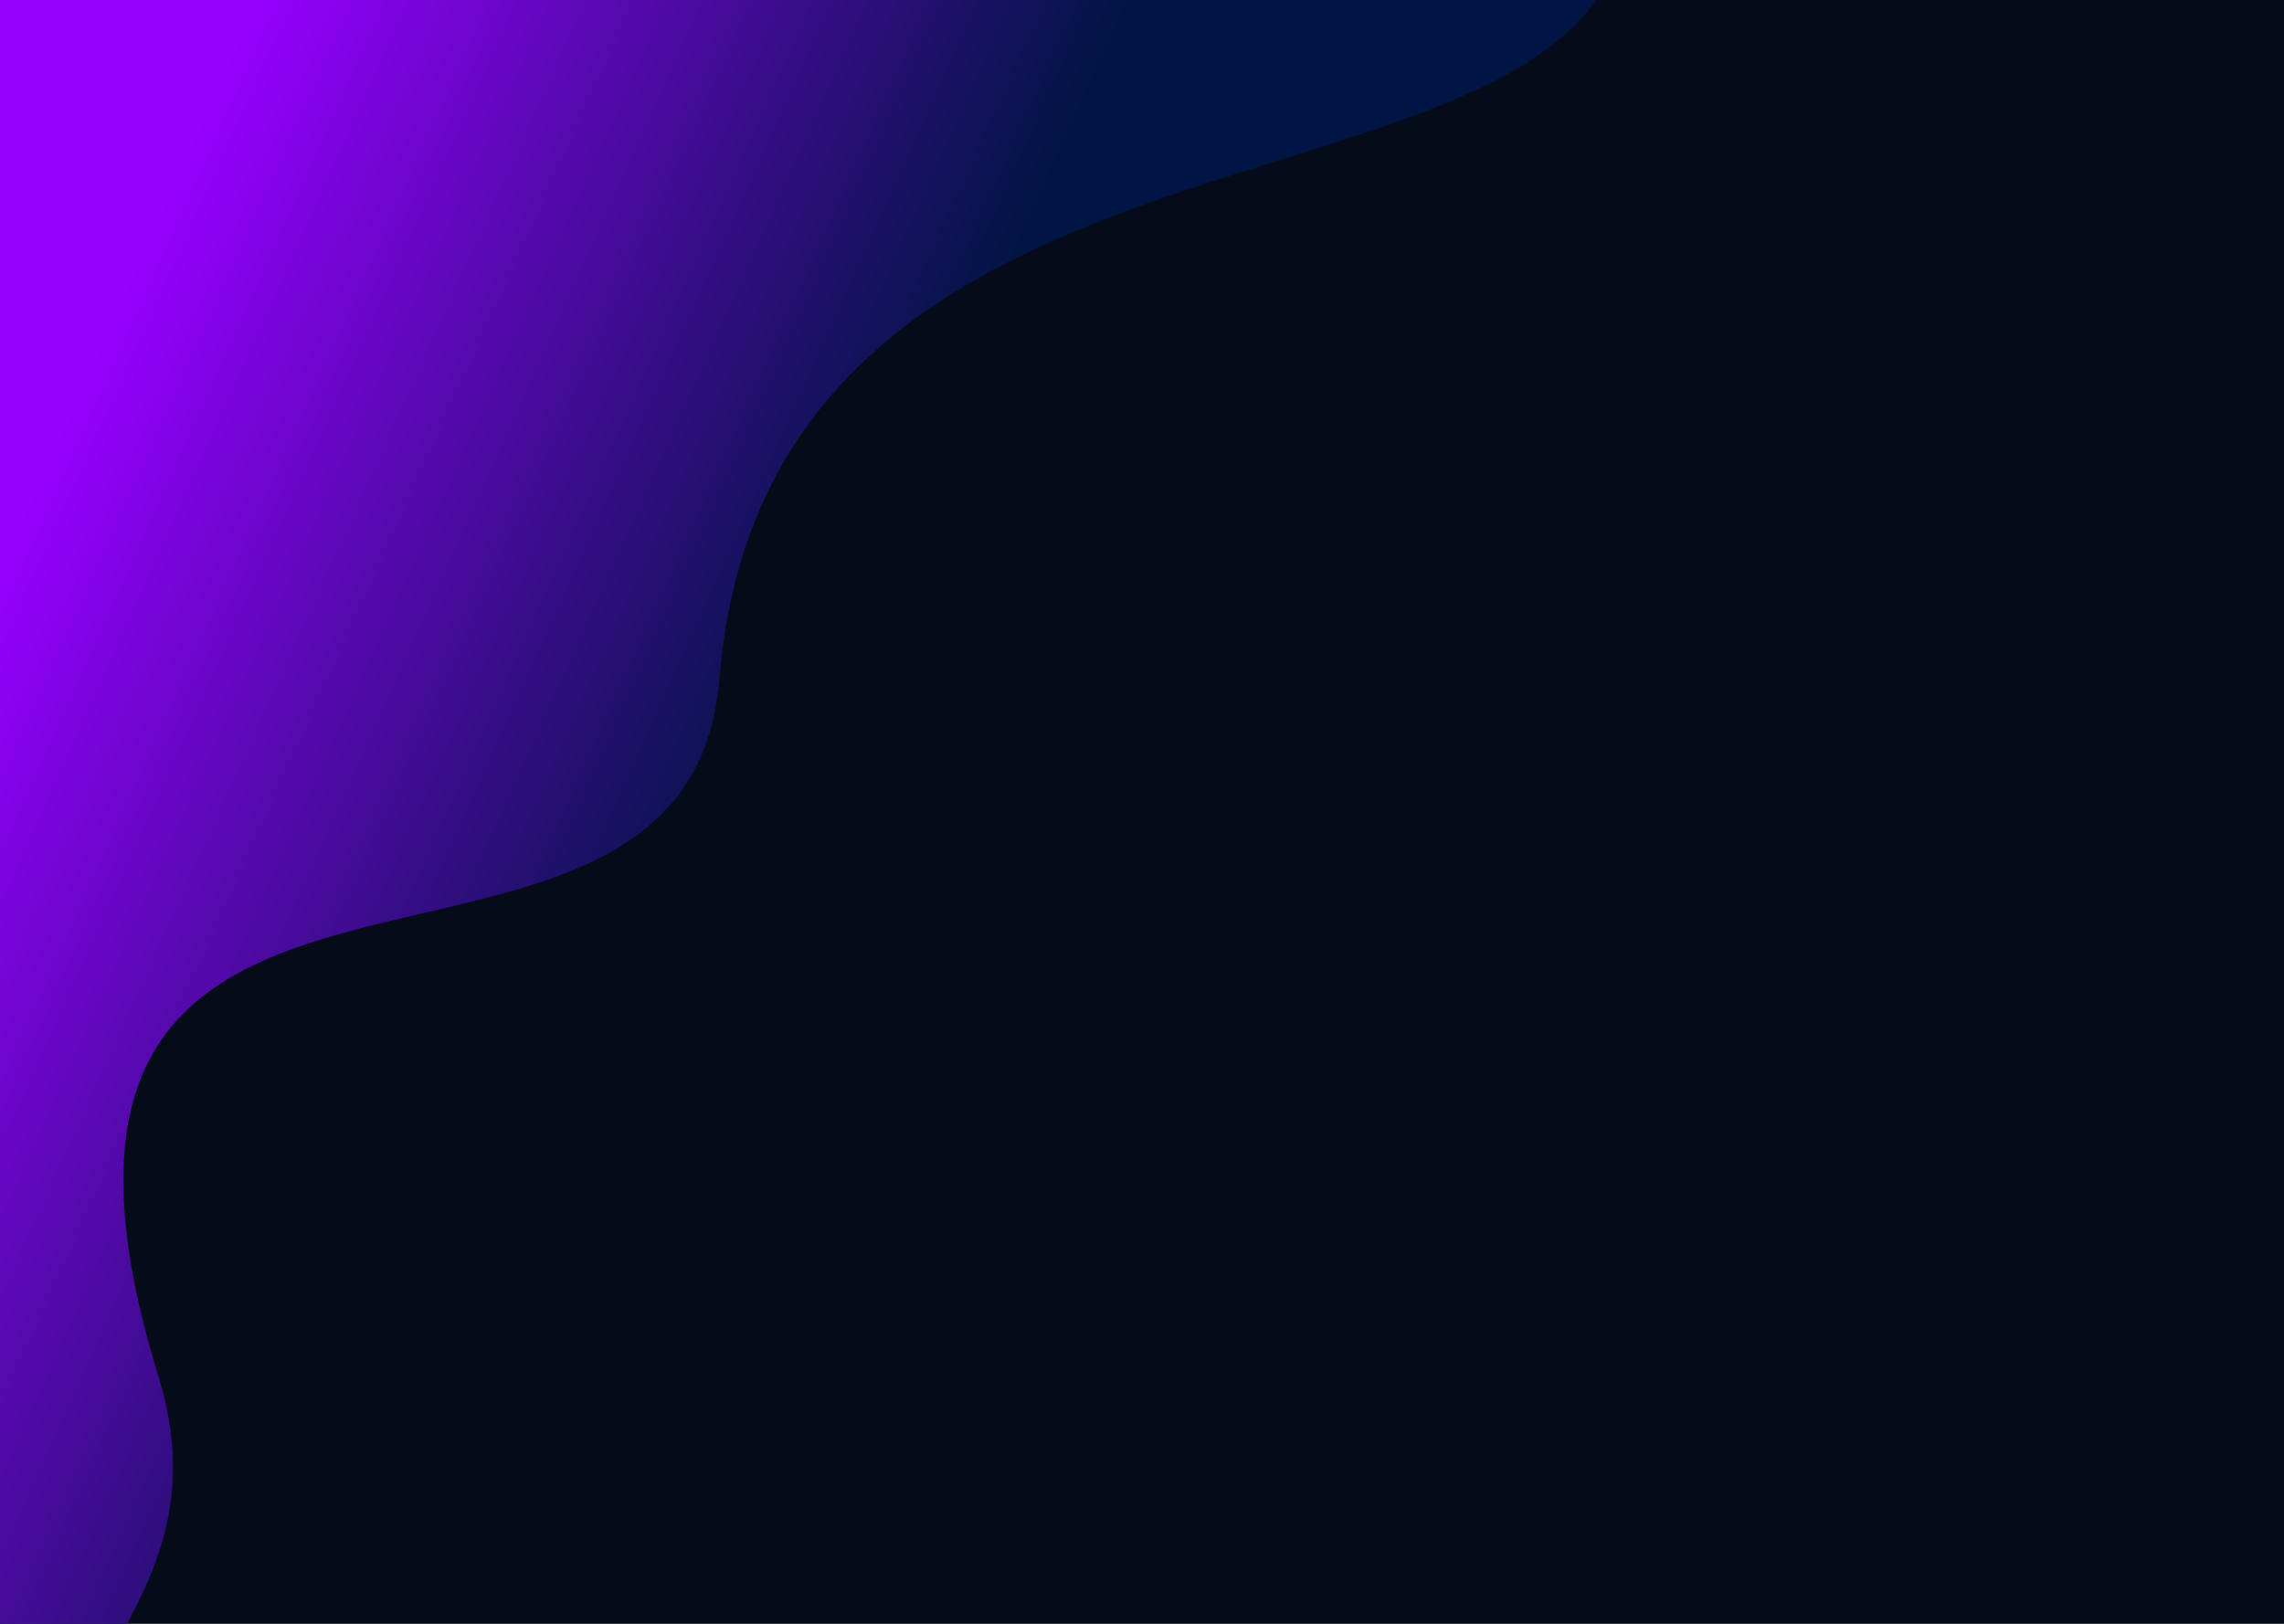
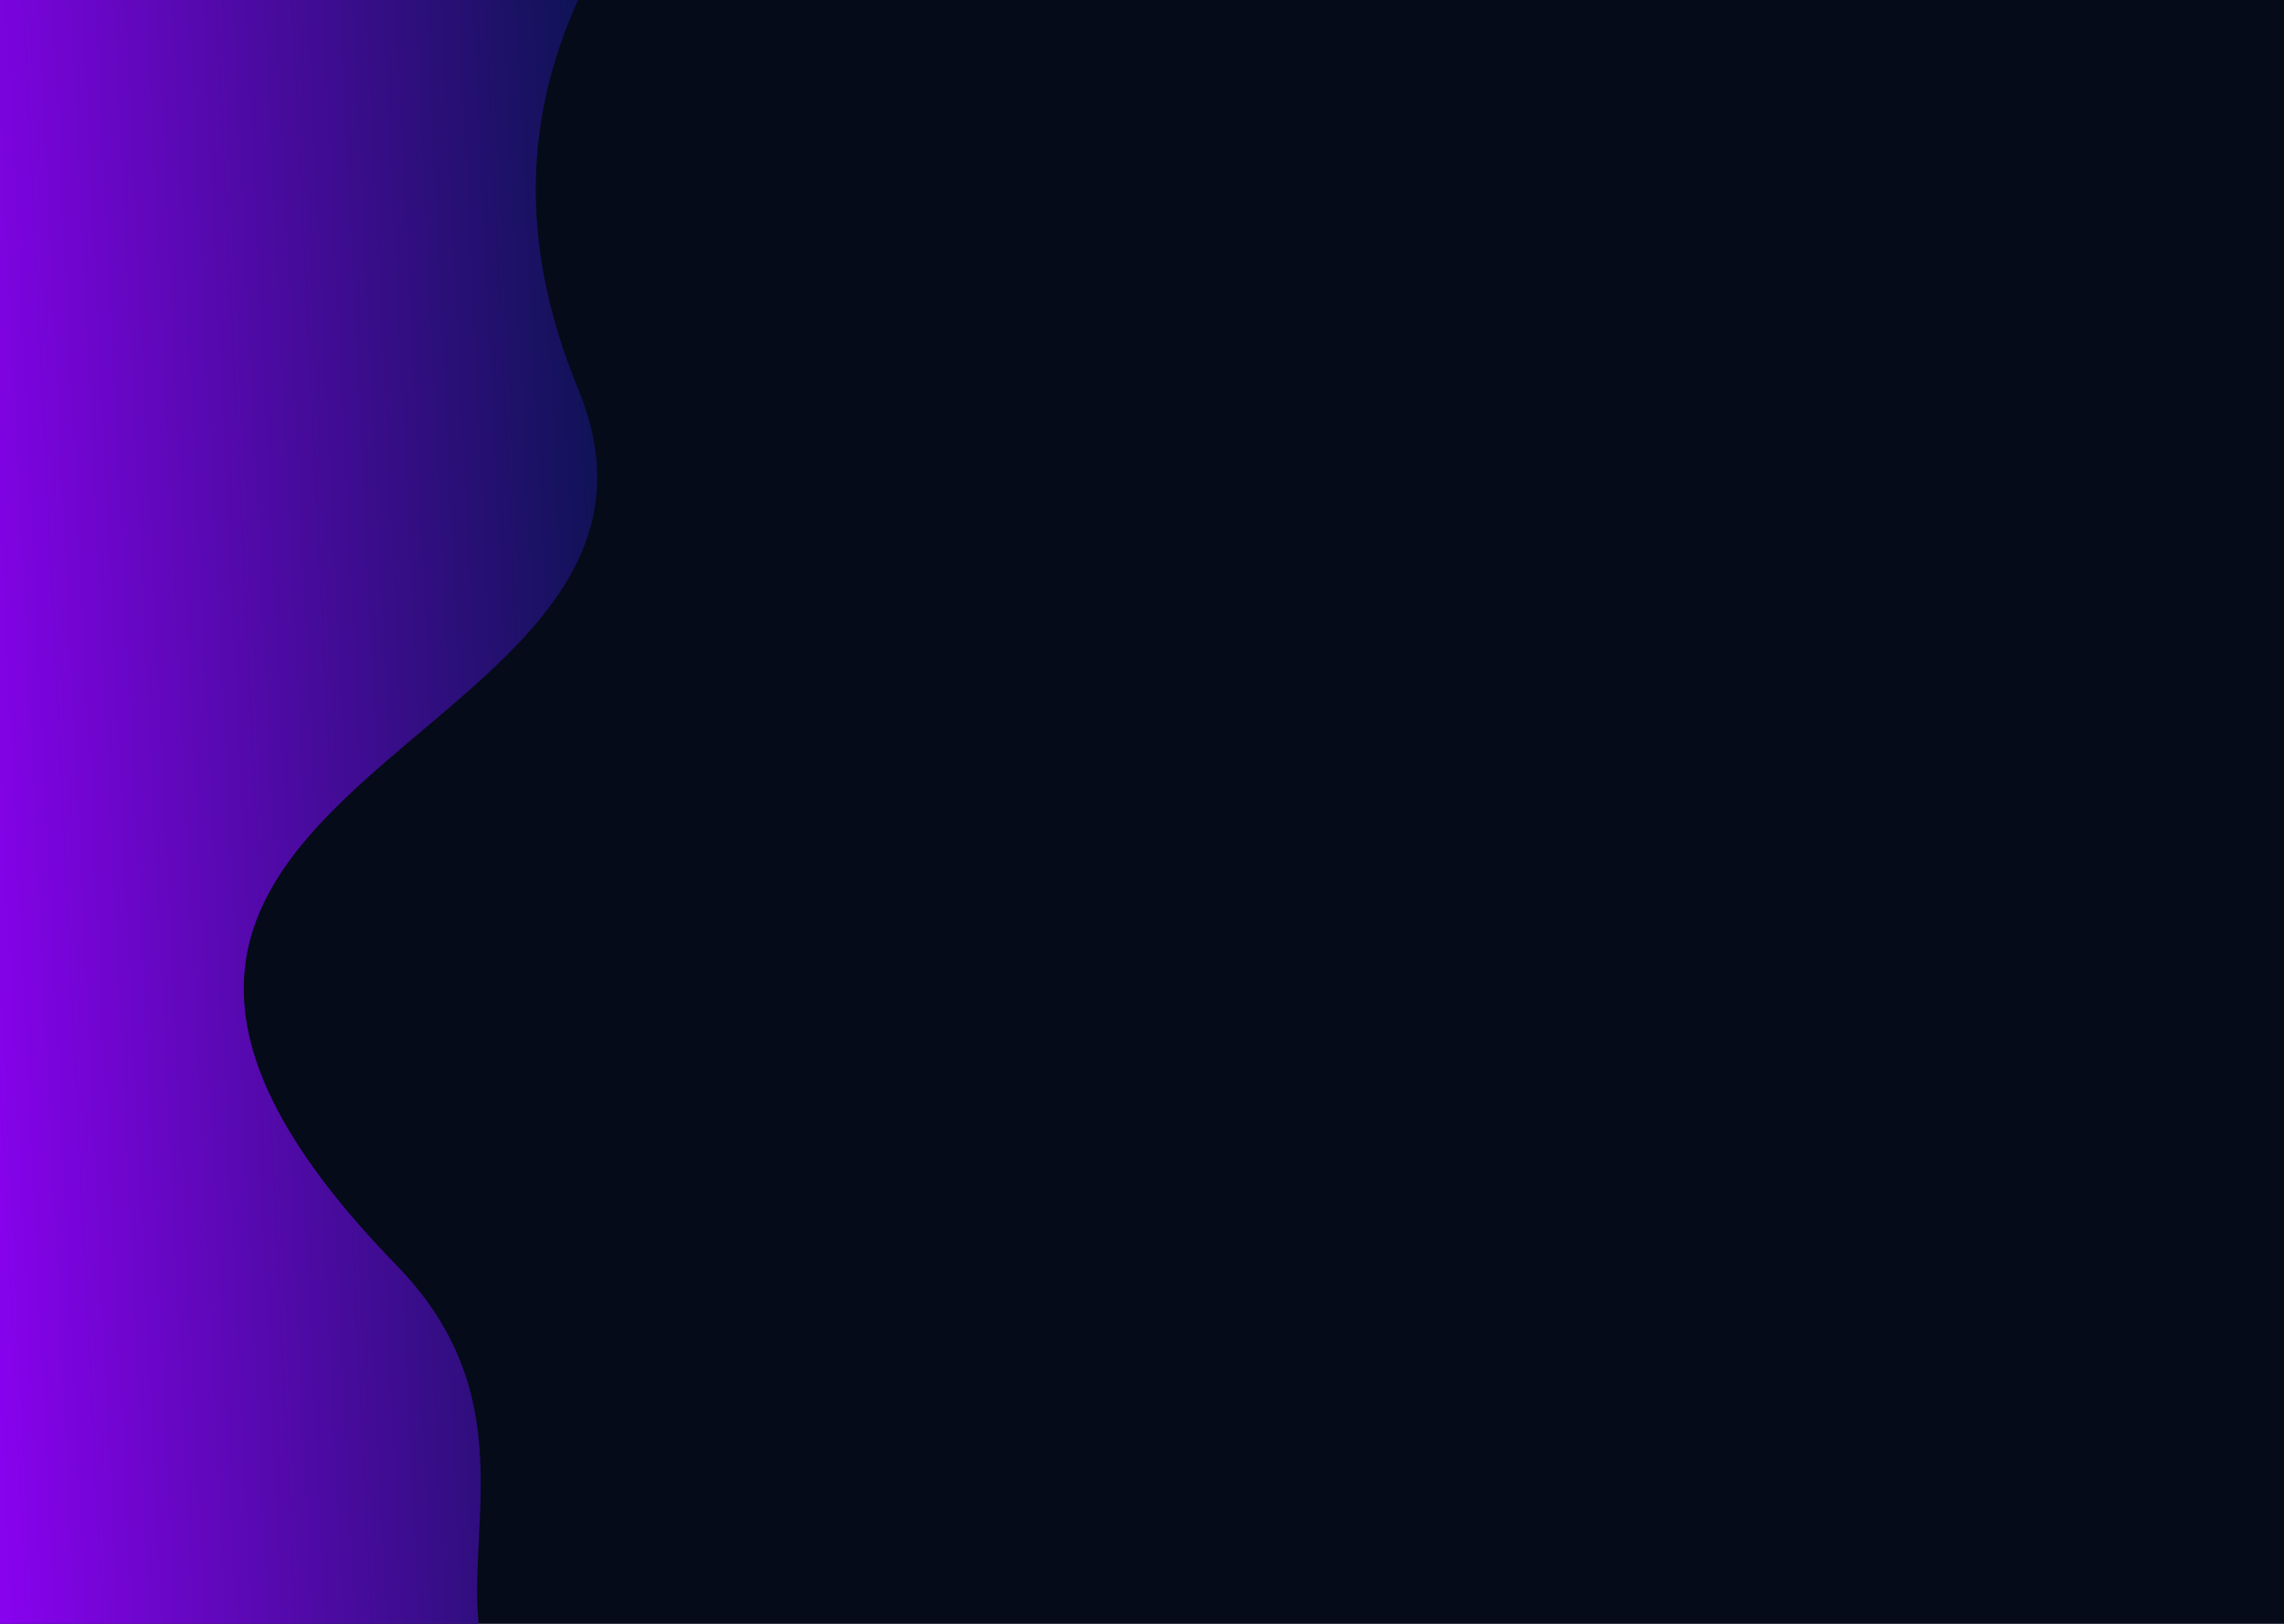
<svg xmlns="http://www.w3.org/2000/svg" width="1440" height="1024" viewBox="0 0 1440 1024" fill="none">
  <g clip-path="url(#clip0_205_16)">
    <rect width="1440" height="1024" fill="#050B18" />
-     <path d="M99.976 868.212C172.467 1102.9 -231.792 1096.22 374.729 1435.25C981.25 1774.29 -872.336 1409.89 -872.336 1409.89L-512.006 468.155L-30.506 -422.657L1023.67 -93.481C1070.79 169.899 486.728 19.823 453.529 428.439C433.323 677.13 -27.397 455.838 99.976 868.212Z" fill="url(#paint0_linear_205_16)" />
+     <path d="M249.826 797.714C421.181 973.703 58.168 1151.72 752.534 1177.59C1446.9 1203.46 -369.452 1722.54 -369.452 1722.54L-477.173 719.994L-453.826 -292.352L634.665 -478.987C796.488 -265.907 208.111 -133.738 364.507 245.221C459.693 475.863 -51.261 488.484 249.826 797.714Z" fill="url(#paint0_linear_205_16)" />
  </g>
  <defs>
-     <linearGradient id="paint0_linear_205_16" x1="-109.887" y1="595.509" x2="636.969" y2="932.262" gradientUnits="userSpaceOnUse">
+     <linearGradient id="paint0_linear_205_16" x1="-61.151" y1="650.393" x2="757.136" y2="610.365" gradientUnits="userSpaceOnUse">
      <stop stop-color="#9600FF" />
      <stop offset="0.62" stop-color="#001543" />
    </linearGradient>
    <clipPath id="clip0_205_16">
      <rect width="1440" height="1024" fill="white" />
    </clipPath>
  </defs>
</svg>
